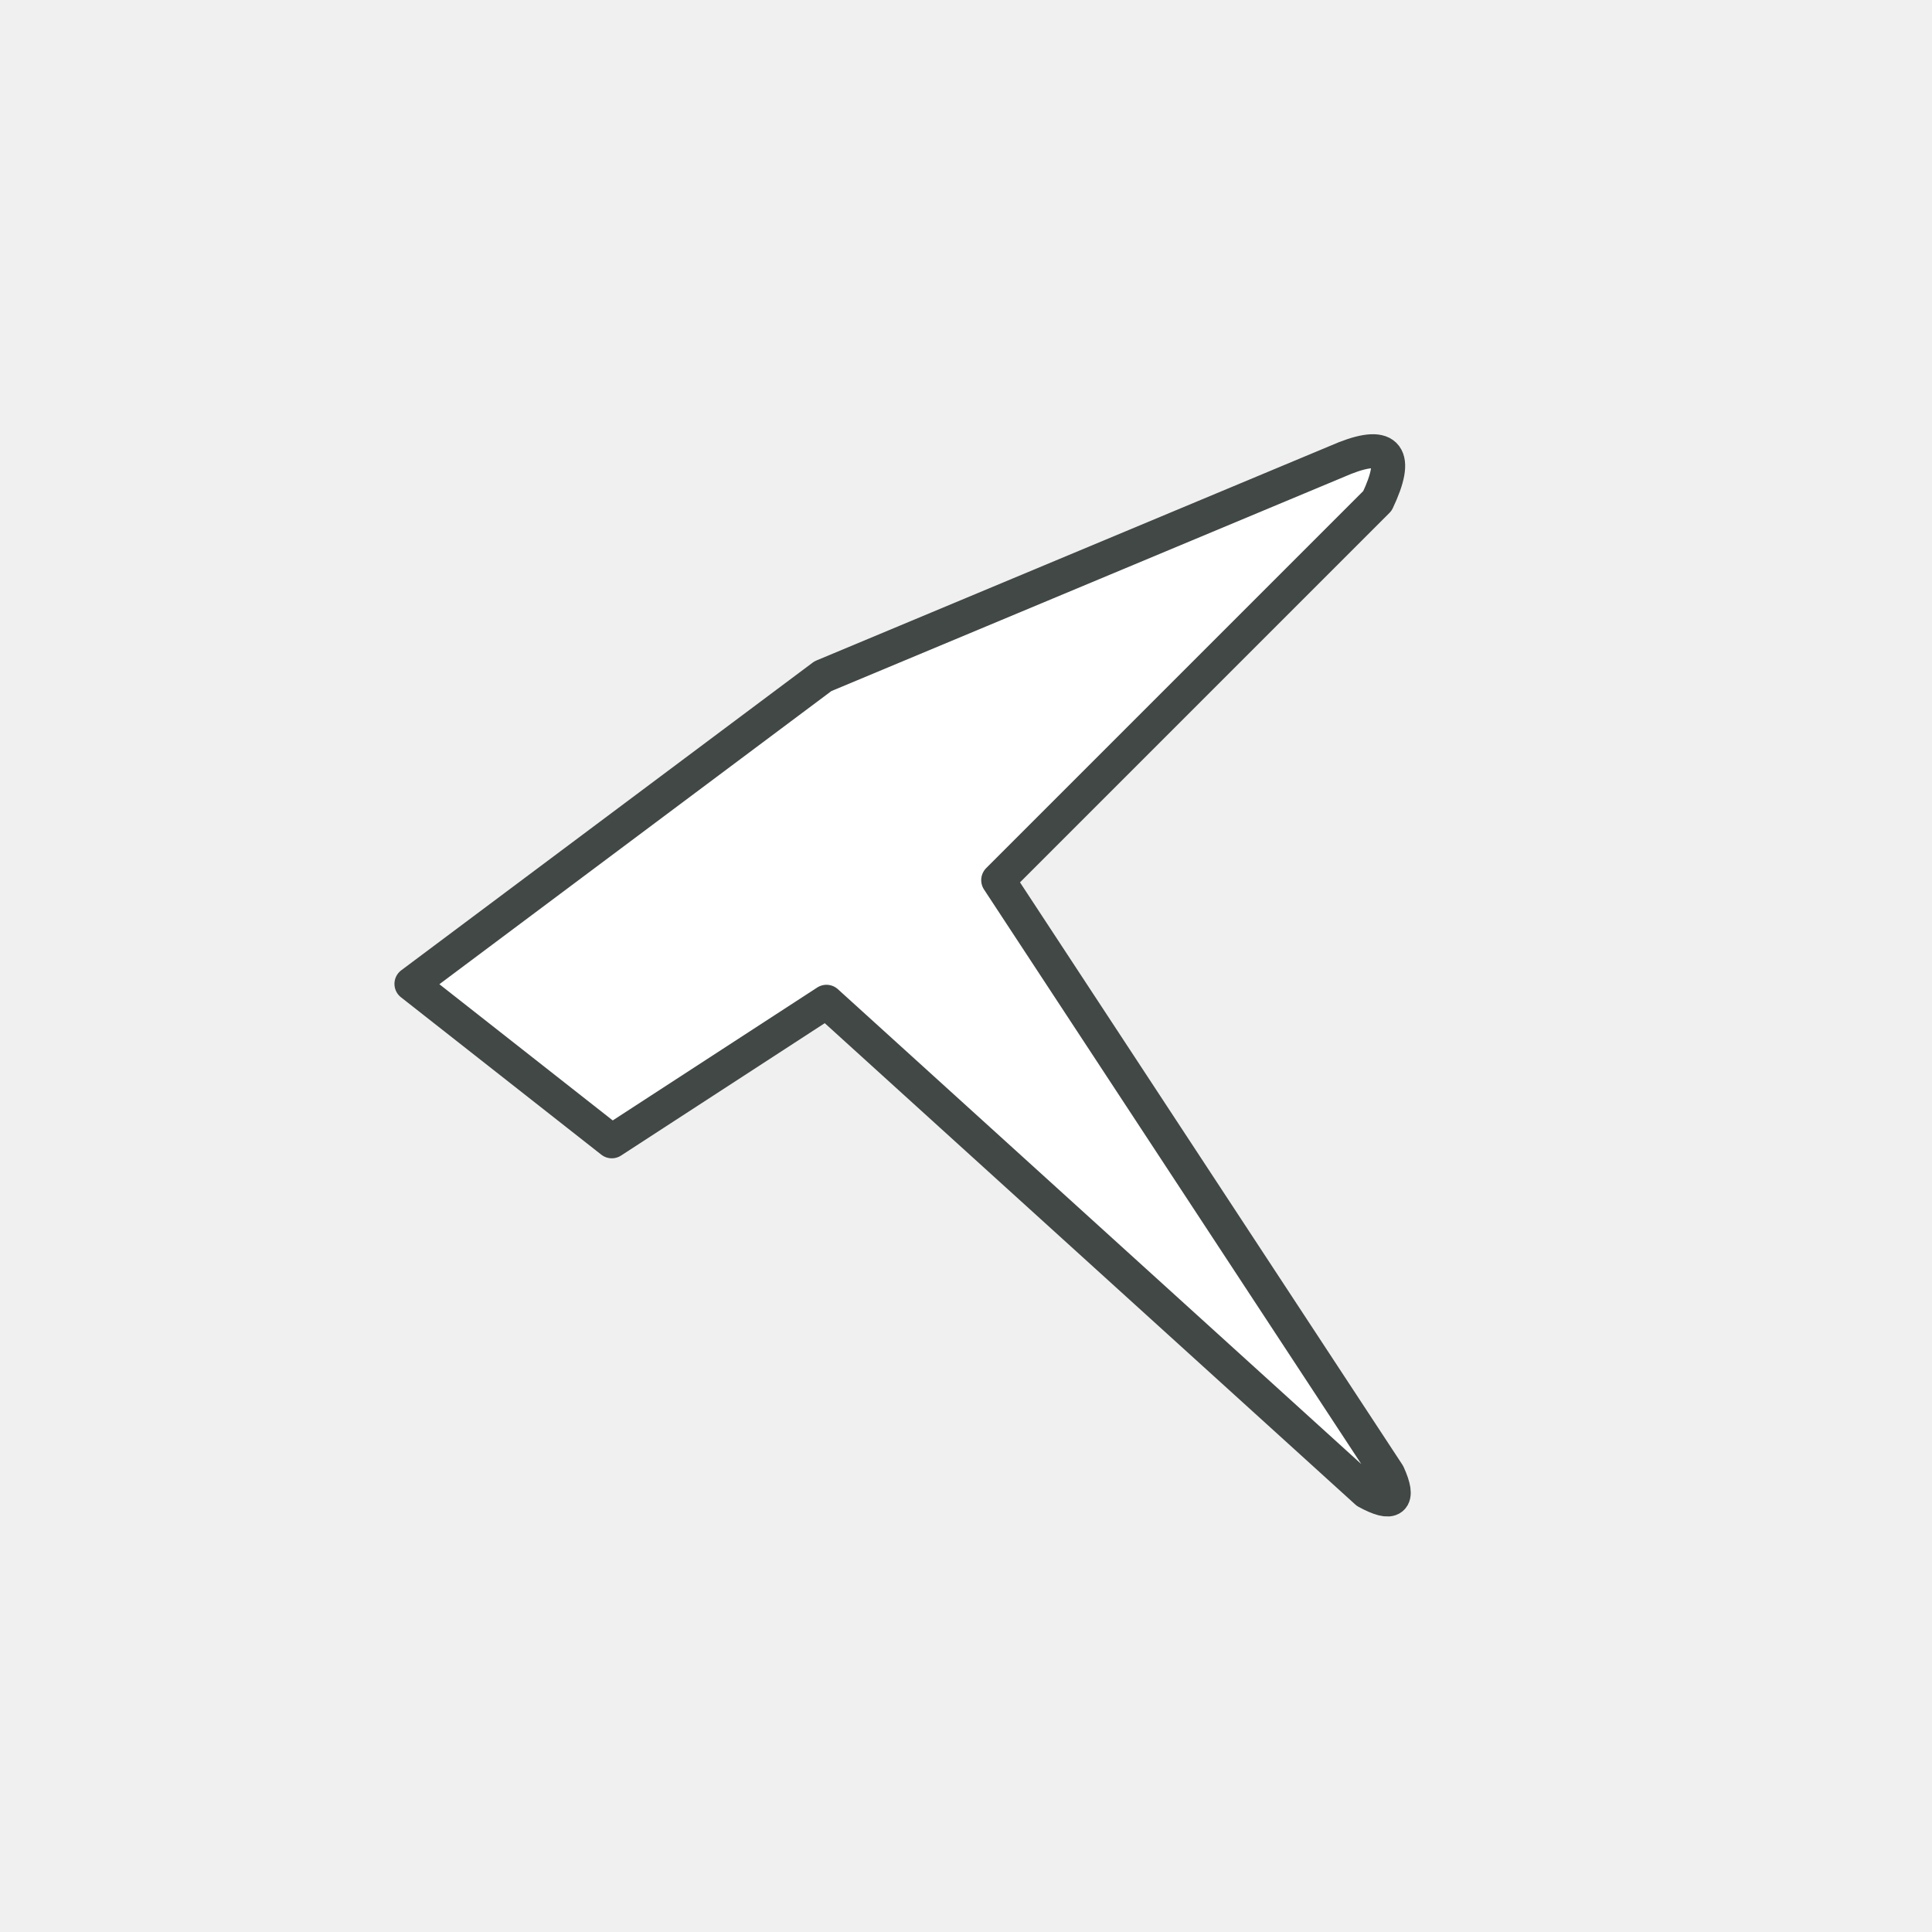
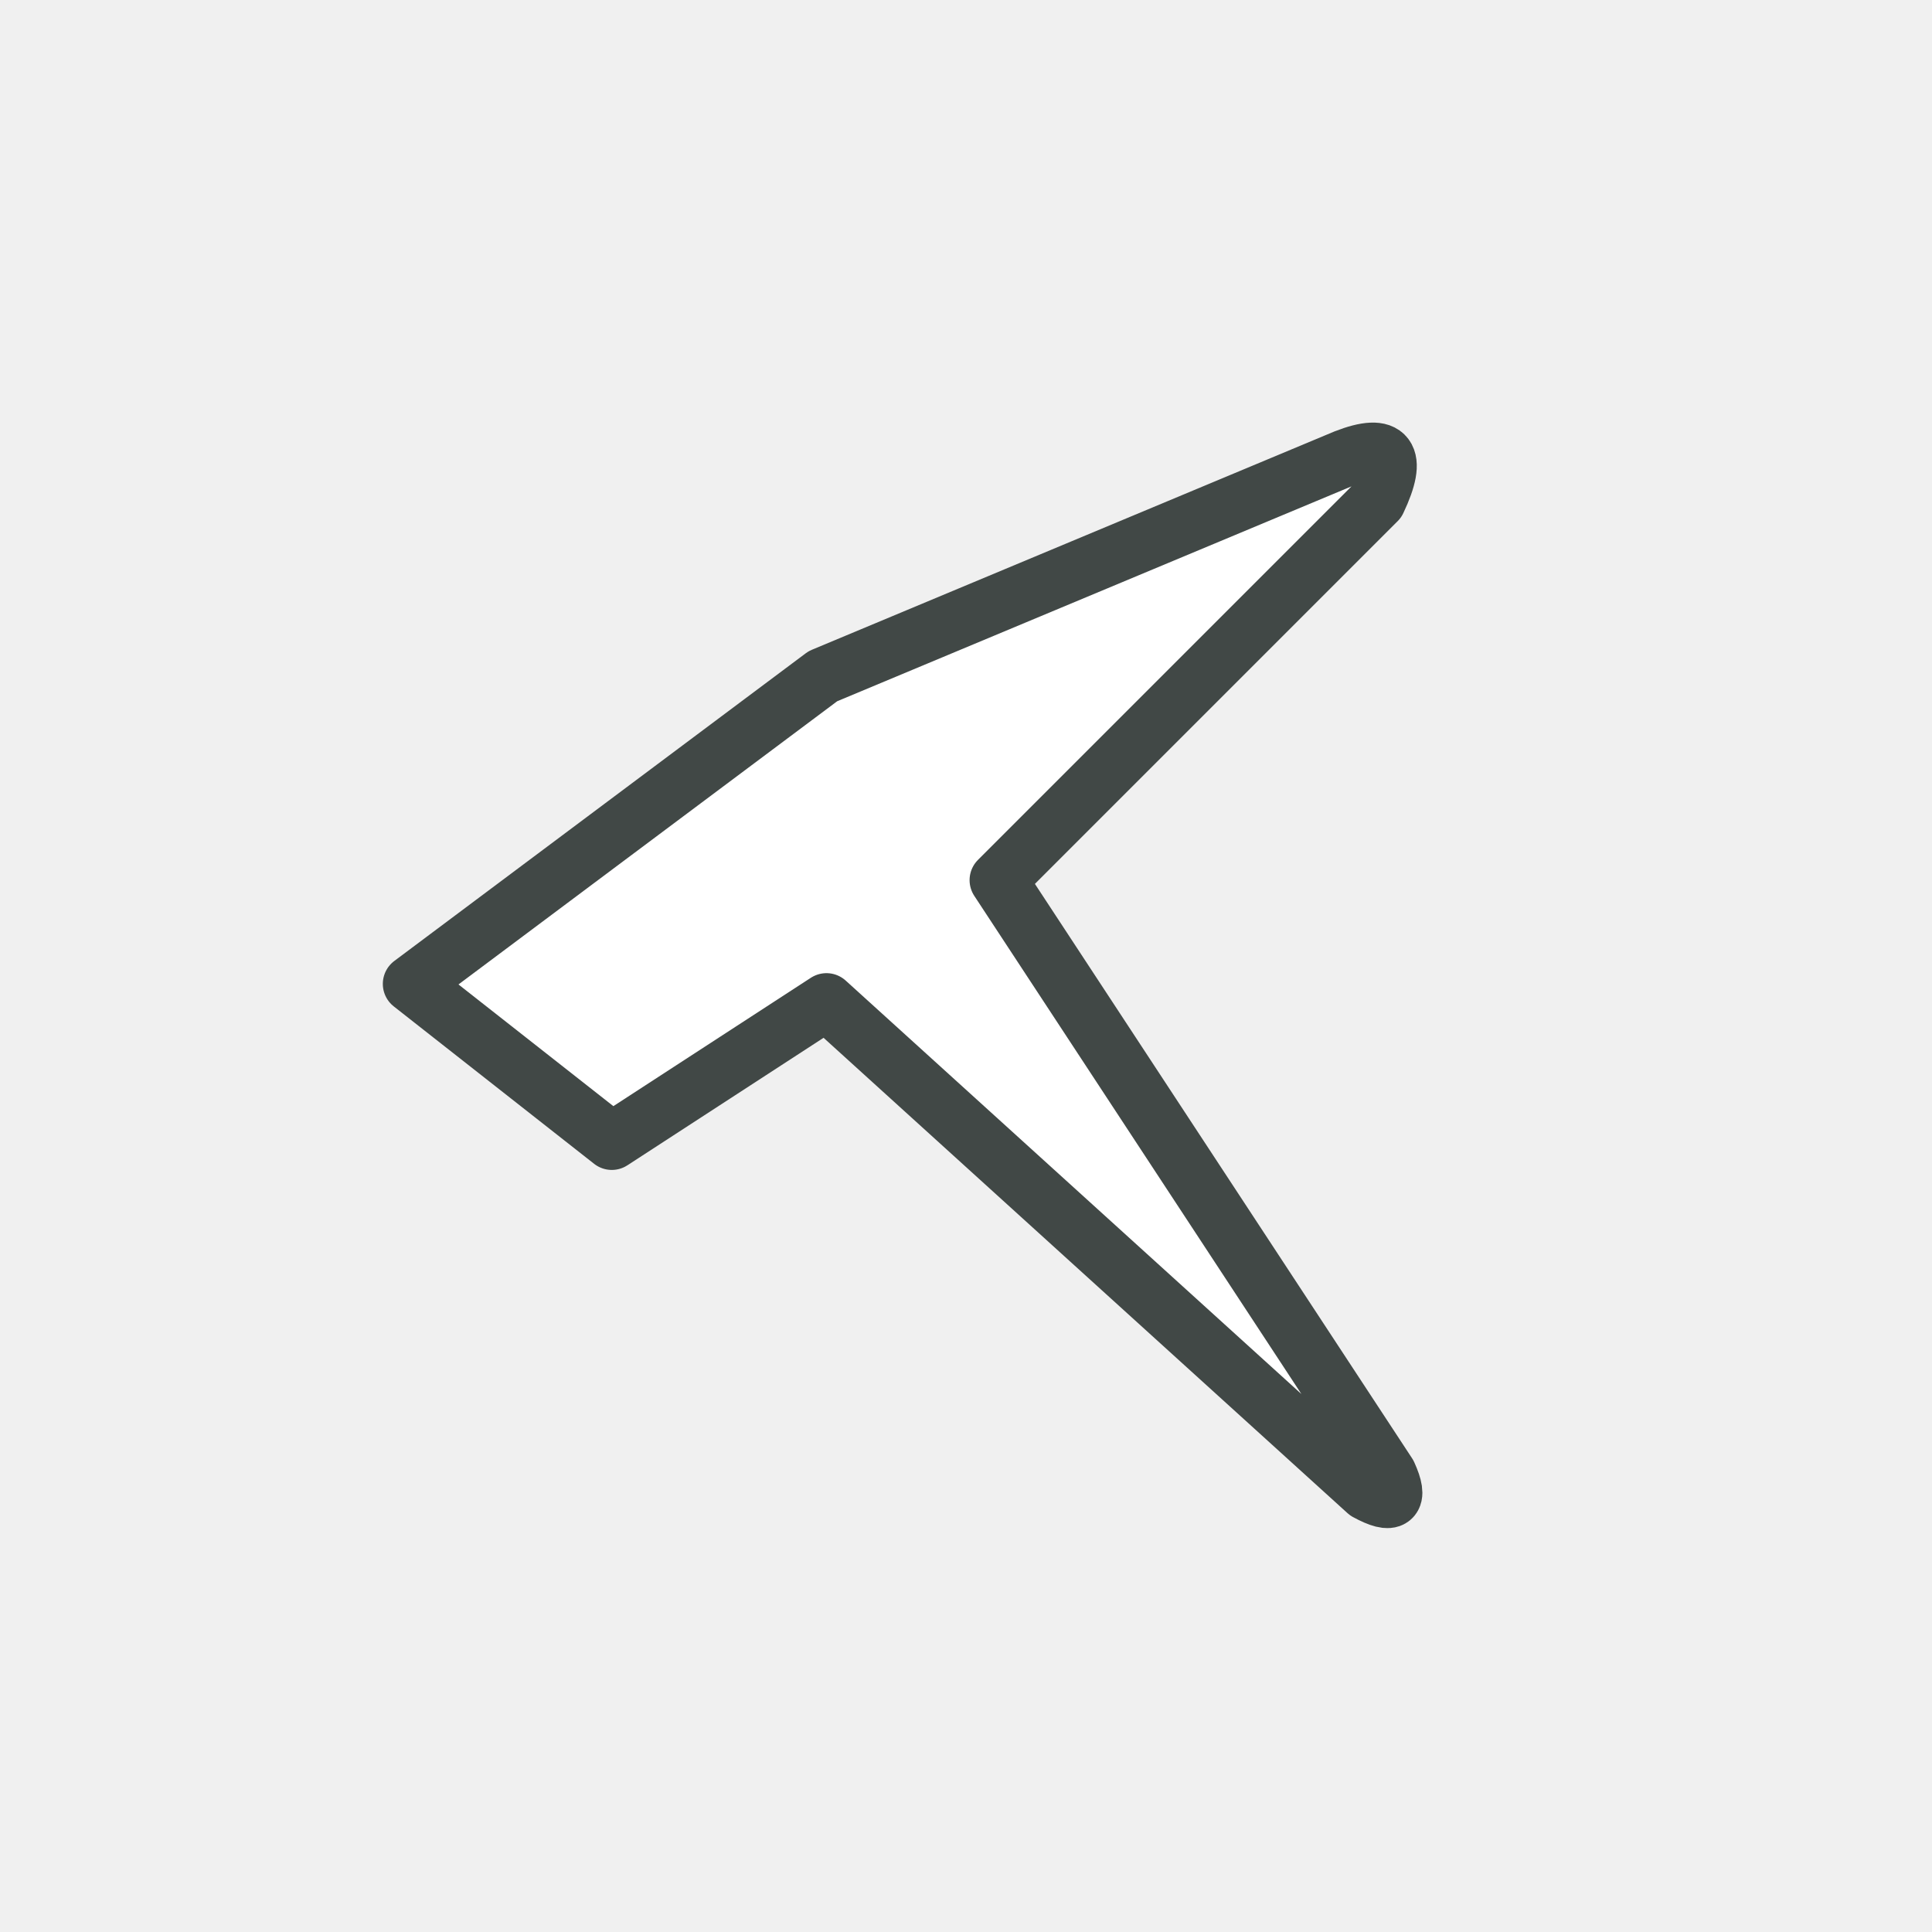
<svg xmlns="http://www.w3.org/2000/svg" viewBox="0 0 54 54">
-   <path fill="#fff" stroke="#414846" stroke-width="0.95" stroke-linejoin="round" d="M11.5 27.5L23 18.9 37.6 12.8Q39.4 12.1 38.5 14L27.9 24.6 38.8 41.2Q39.3 42.3 38.2 41.7L23.1 28 17.1 31.9Z" />
+   <path fill="#fff" stroke="#414846" stroke-width="1.6" stroke-linejoin="round" d="M11.5 27.5L23 18.9 37.6 12.8Q39.4 12.1 38.5 14L27.9 24.6 38.8 41.2Q39.3 42.3 38.2 41.7L23.1 28 17.1 31.9Z" />
</svg>
